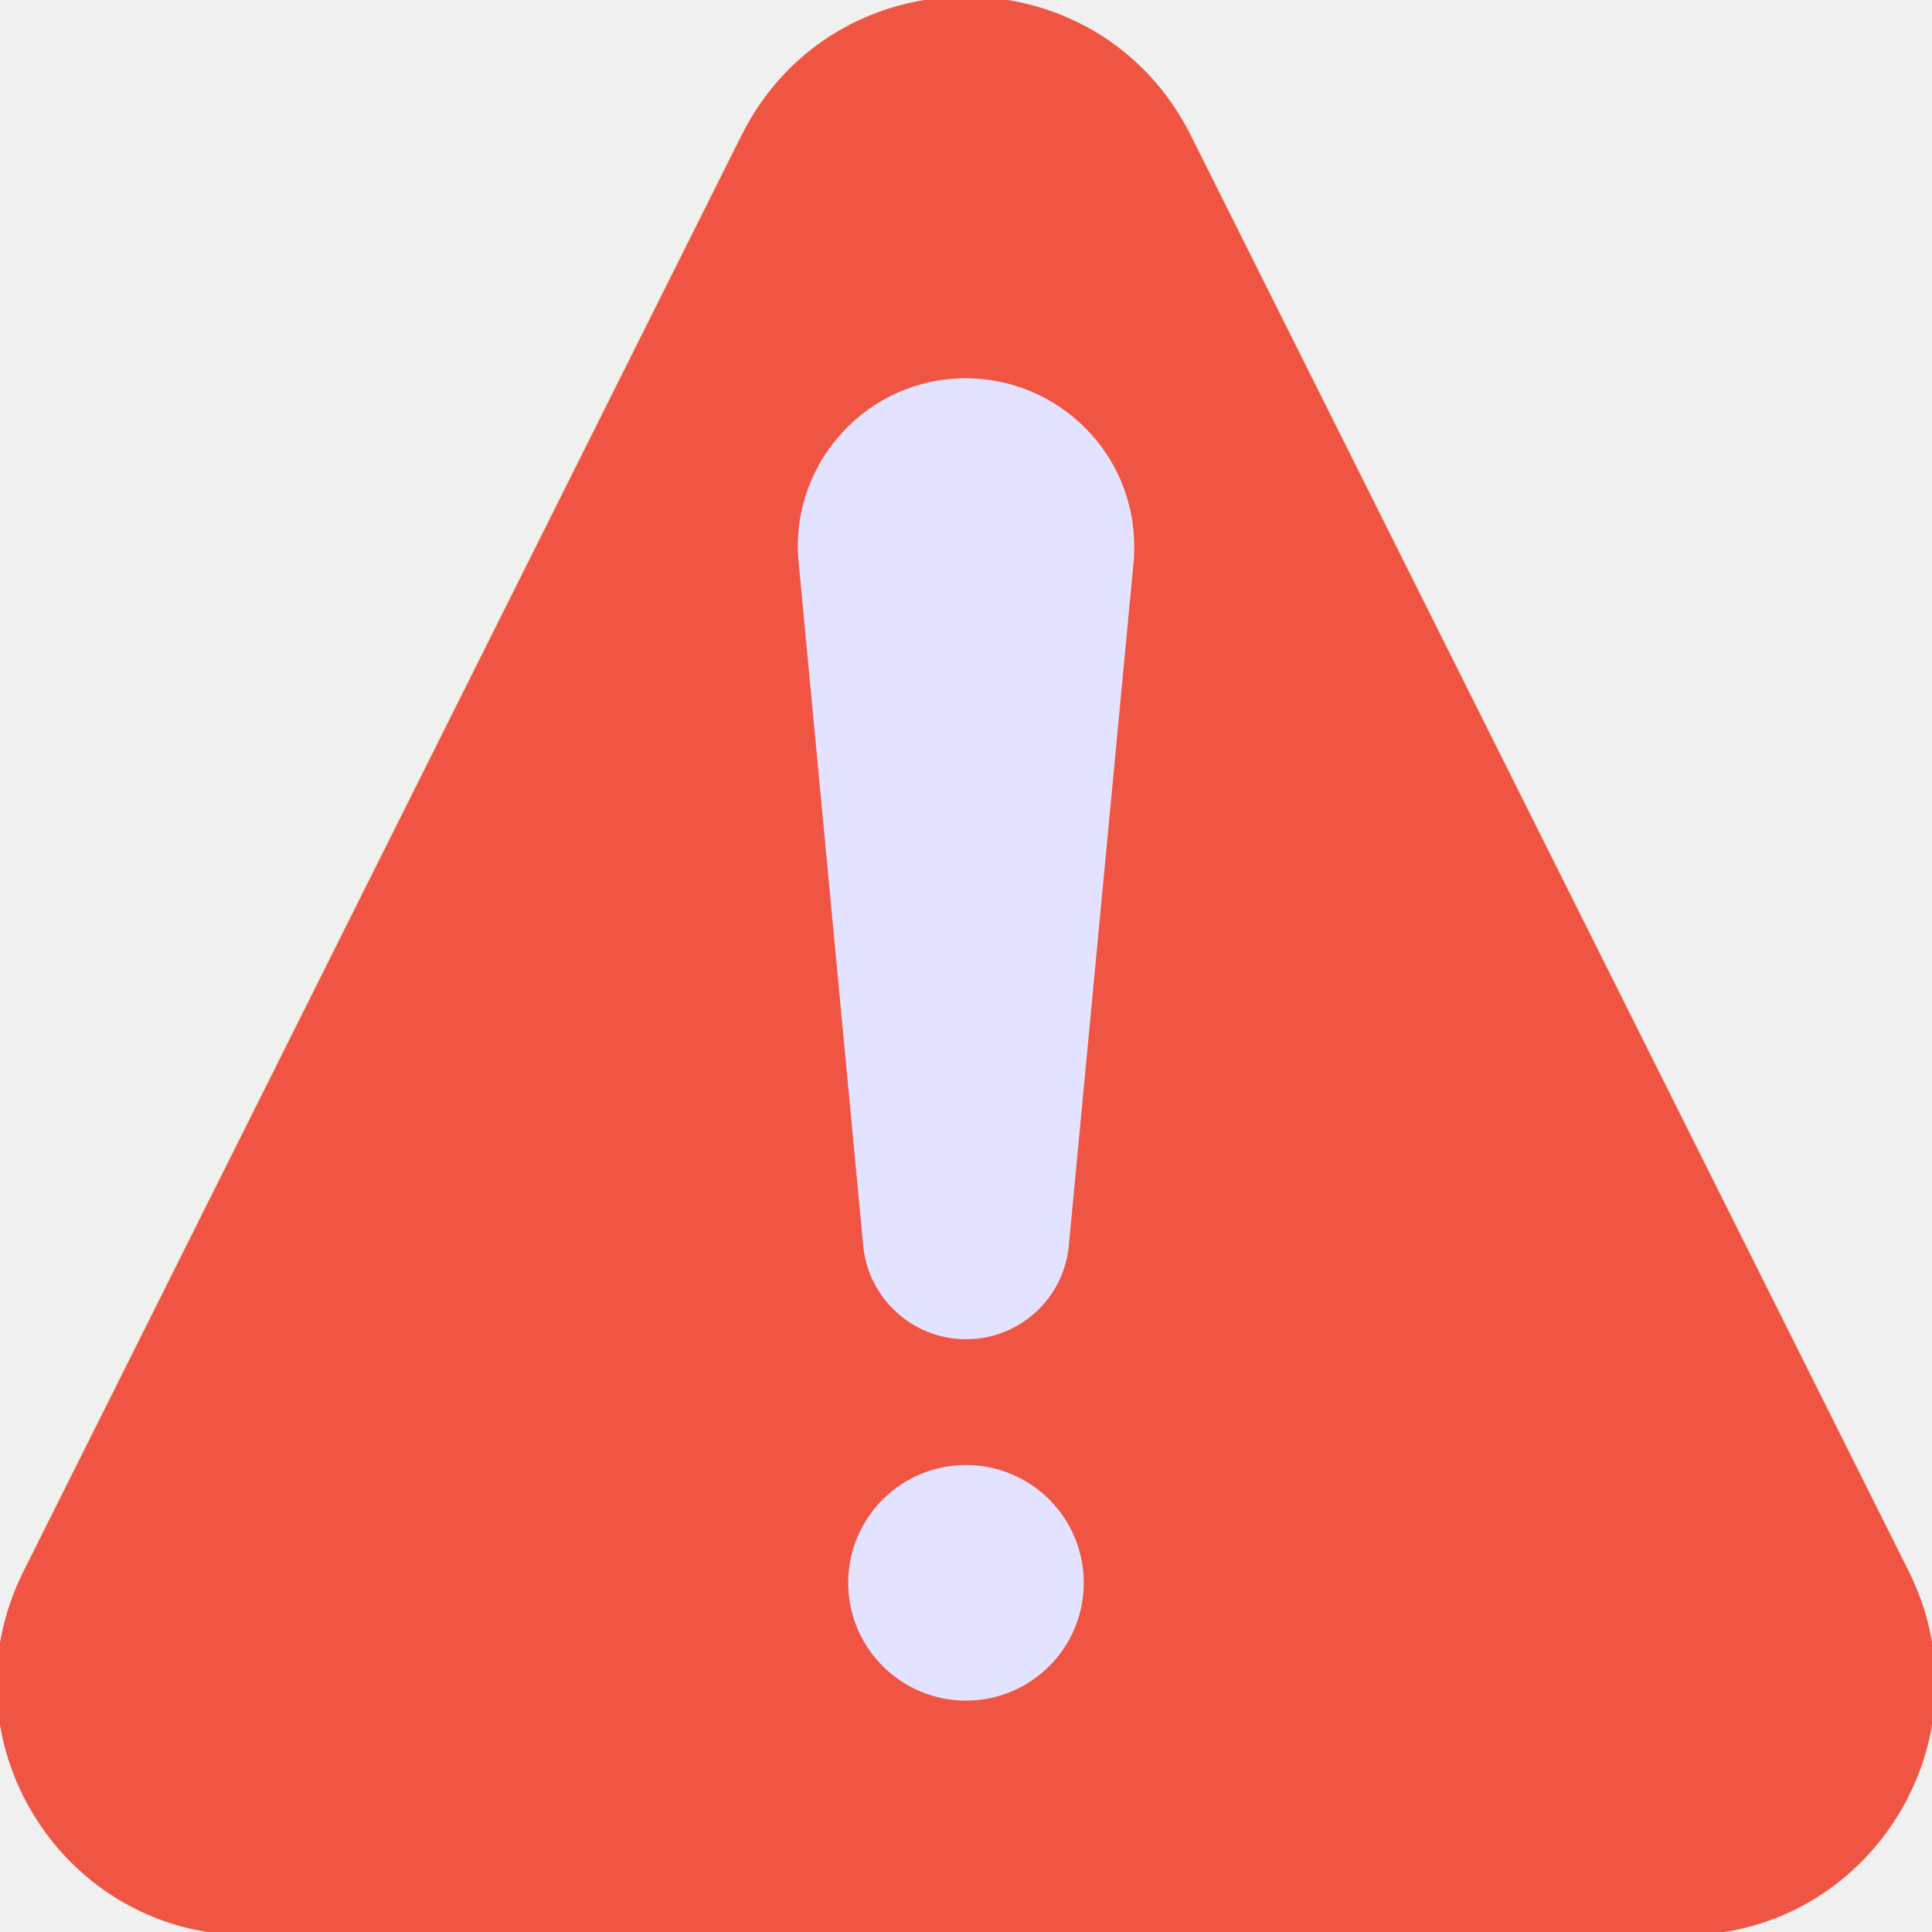
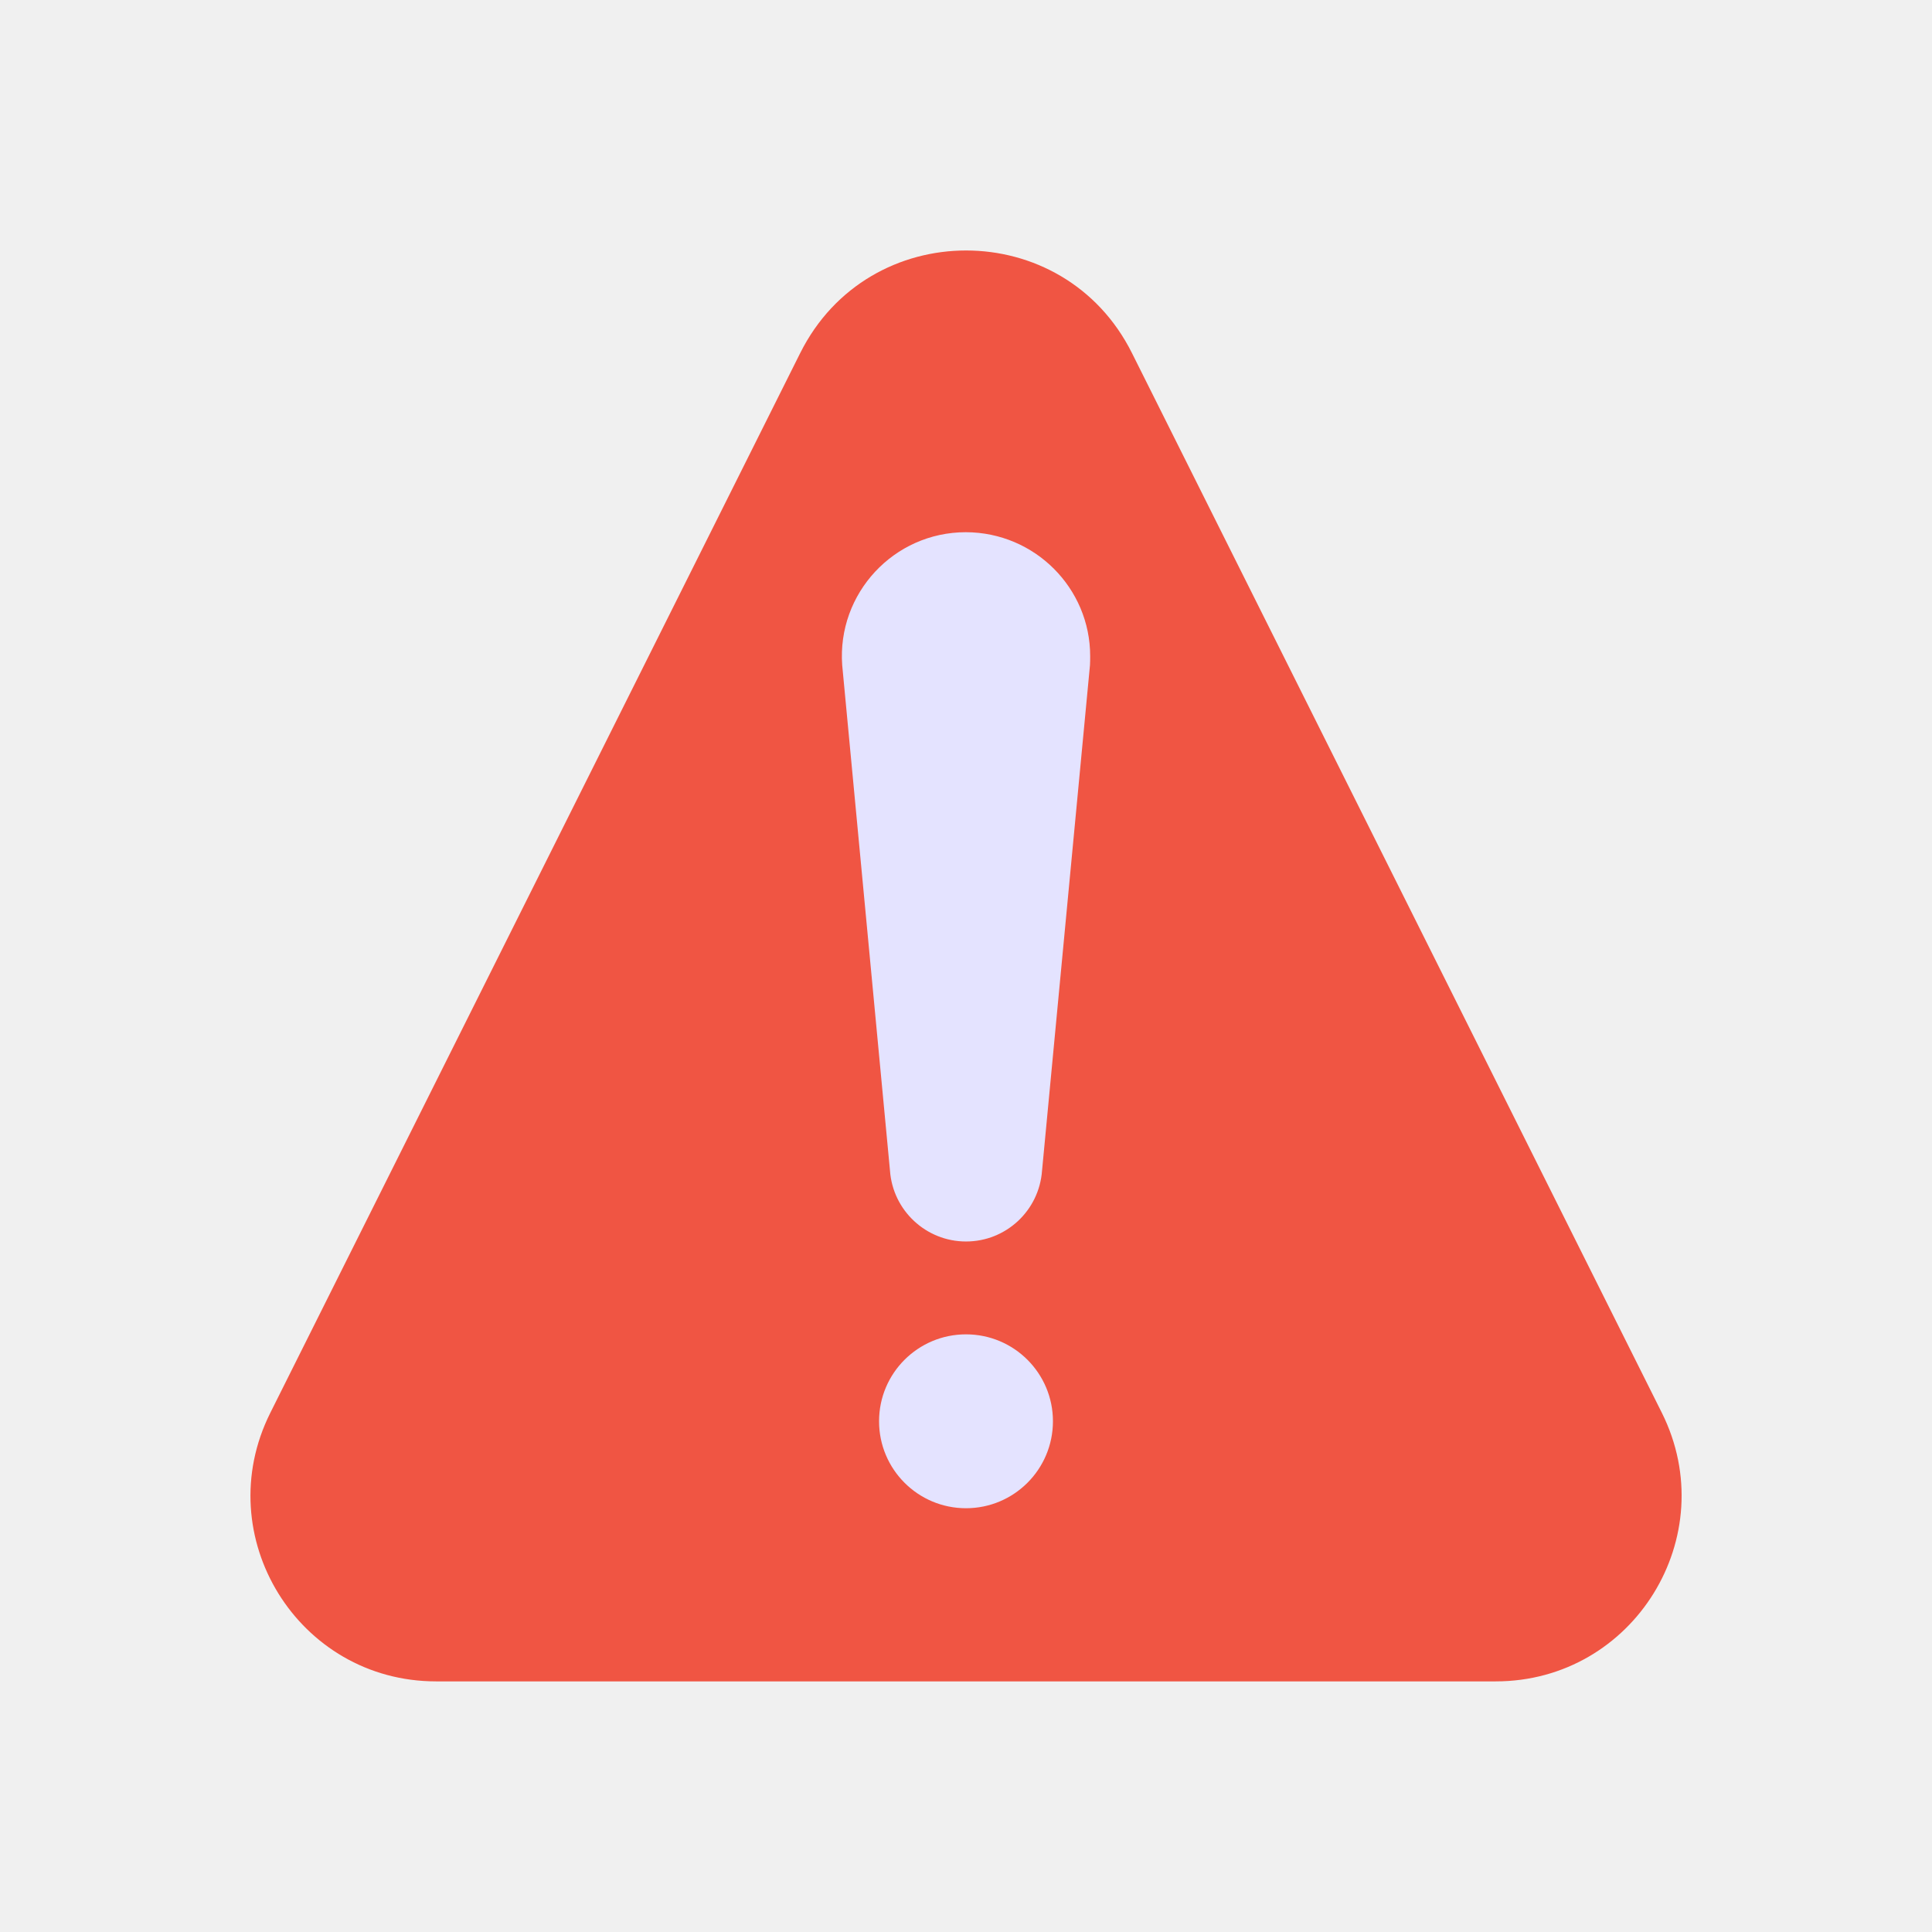
<svg xmlns="http://www.w3.org/2000/svg" width="64" height="64" viewBox="0 0 64 64" fill="none">
-   <g clip-path="url(#clip0_2382_567)">
-     <path d="M55.773 64.107H8.219C2.029 64.107 -1.993 57.595 0.777 52.056L24.558 4.494C27.625 -1.648 36.384 -1.648 39.451 4.494L63.232 52.056C65.994 57.595 61.963 64.107 55.773 64.107Z" fill="#F05543" />
-     <path d="M37.572 18.086C37.572 18.223 37.572 18.359 37.564 18.496L35.413 41.185C35.284 42.975 33.799 44.364 32 44.364C30.21 44.364 28.717 42.975 28.588 41.185L26.444 18.496C26.212 15.276 28.765 12.53 31.992 12.53C35.099 12.539 37.572 15.052 37.572 18.086Z" fill="#E4E3FF" />
-     <path d="M32 56.335C34.155 56.335 35.901 54.588 35.901 52.433C35.901 50.278 34.155 48.531 32 48.531C29.845 48.531 28.098 50.278 28.098 52.433C28.098 54.588 29.845 56.335 32 56.335Z" fill="#E4E3FF" />
-   </g>
-   <defs>
-     <clipPath id="clip0_2382_567">
-       <rect width="64" height="64" fill="white" />
-     </clipPath>
-   </defs>
+   <path d="M49.547 55.698H14.447C9.879 55.698 6.91 50.892 8.954 46.803L26.507 11.698C28.77 7.164 35.236 7.164 37.499 11.698L55.052 46.803C57.09 50.892 54.116 55.698 49.547 55.698Z" fill="#F05543" />
+   <path d="M36.113 21.73C36.113 21.831 36.113 21.932 36.107 22.033L34.519 38.779C34.424 40.101 33.327 41.126 32 41.126C30.678 41.126 29.576 40.101 29.482 38.779L27.899 22.033C27.727 19.656 29.612 17.63 31.994 17.63C34.287 17.636 36.113 19.49 36.113 21.73Z" fill="#E4E3FF" />
+   <path d="M32 49.962C33.591 49.962 34.88 48.672 34.88 47.081C34.88 45.491 33.591 44.202 32 44.202C30.409 44.202 29.12 45.491 29.12 47.081C29.12 48.672 30.409 49.962 32 49.962Z" fill="#E4E3FF" />
</svg>
